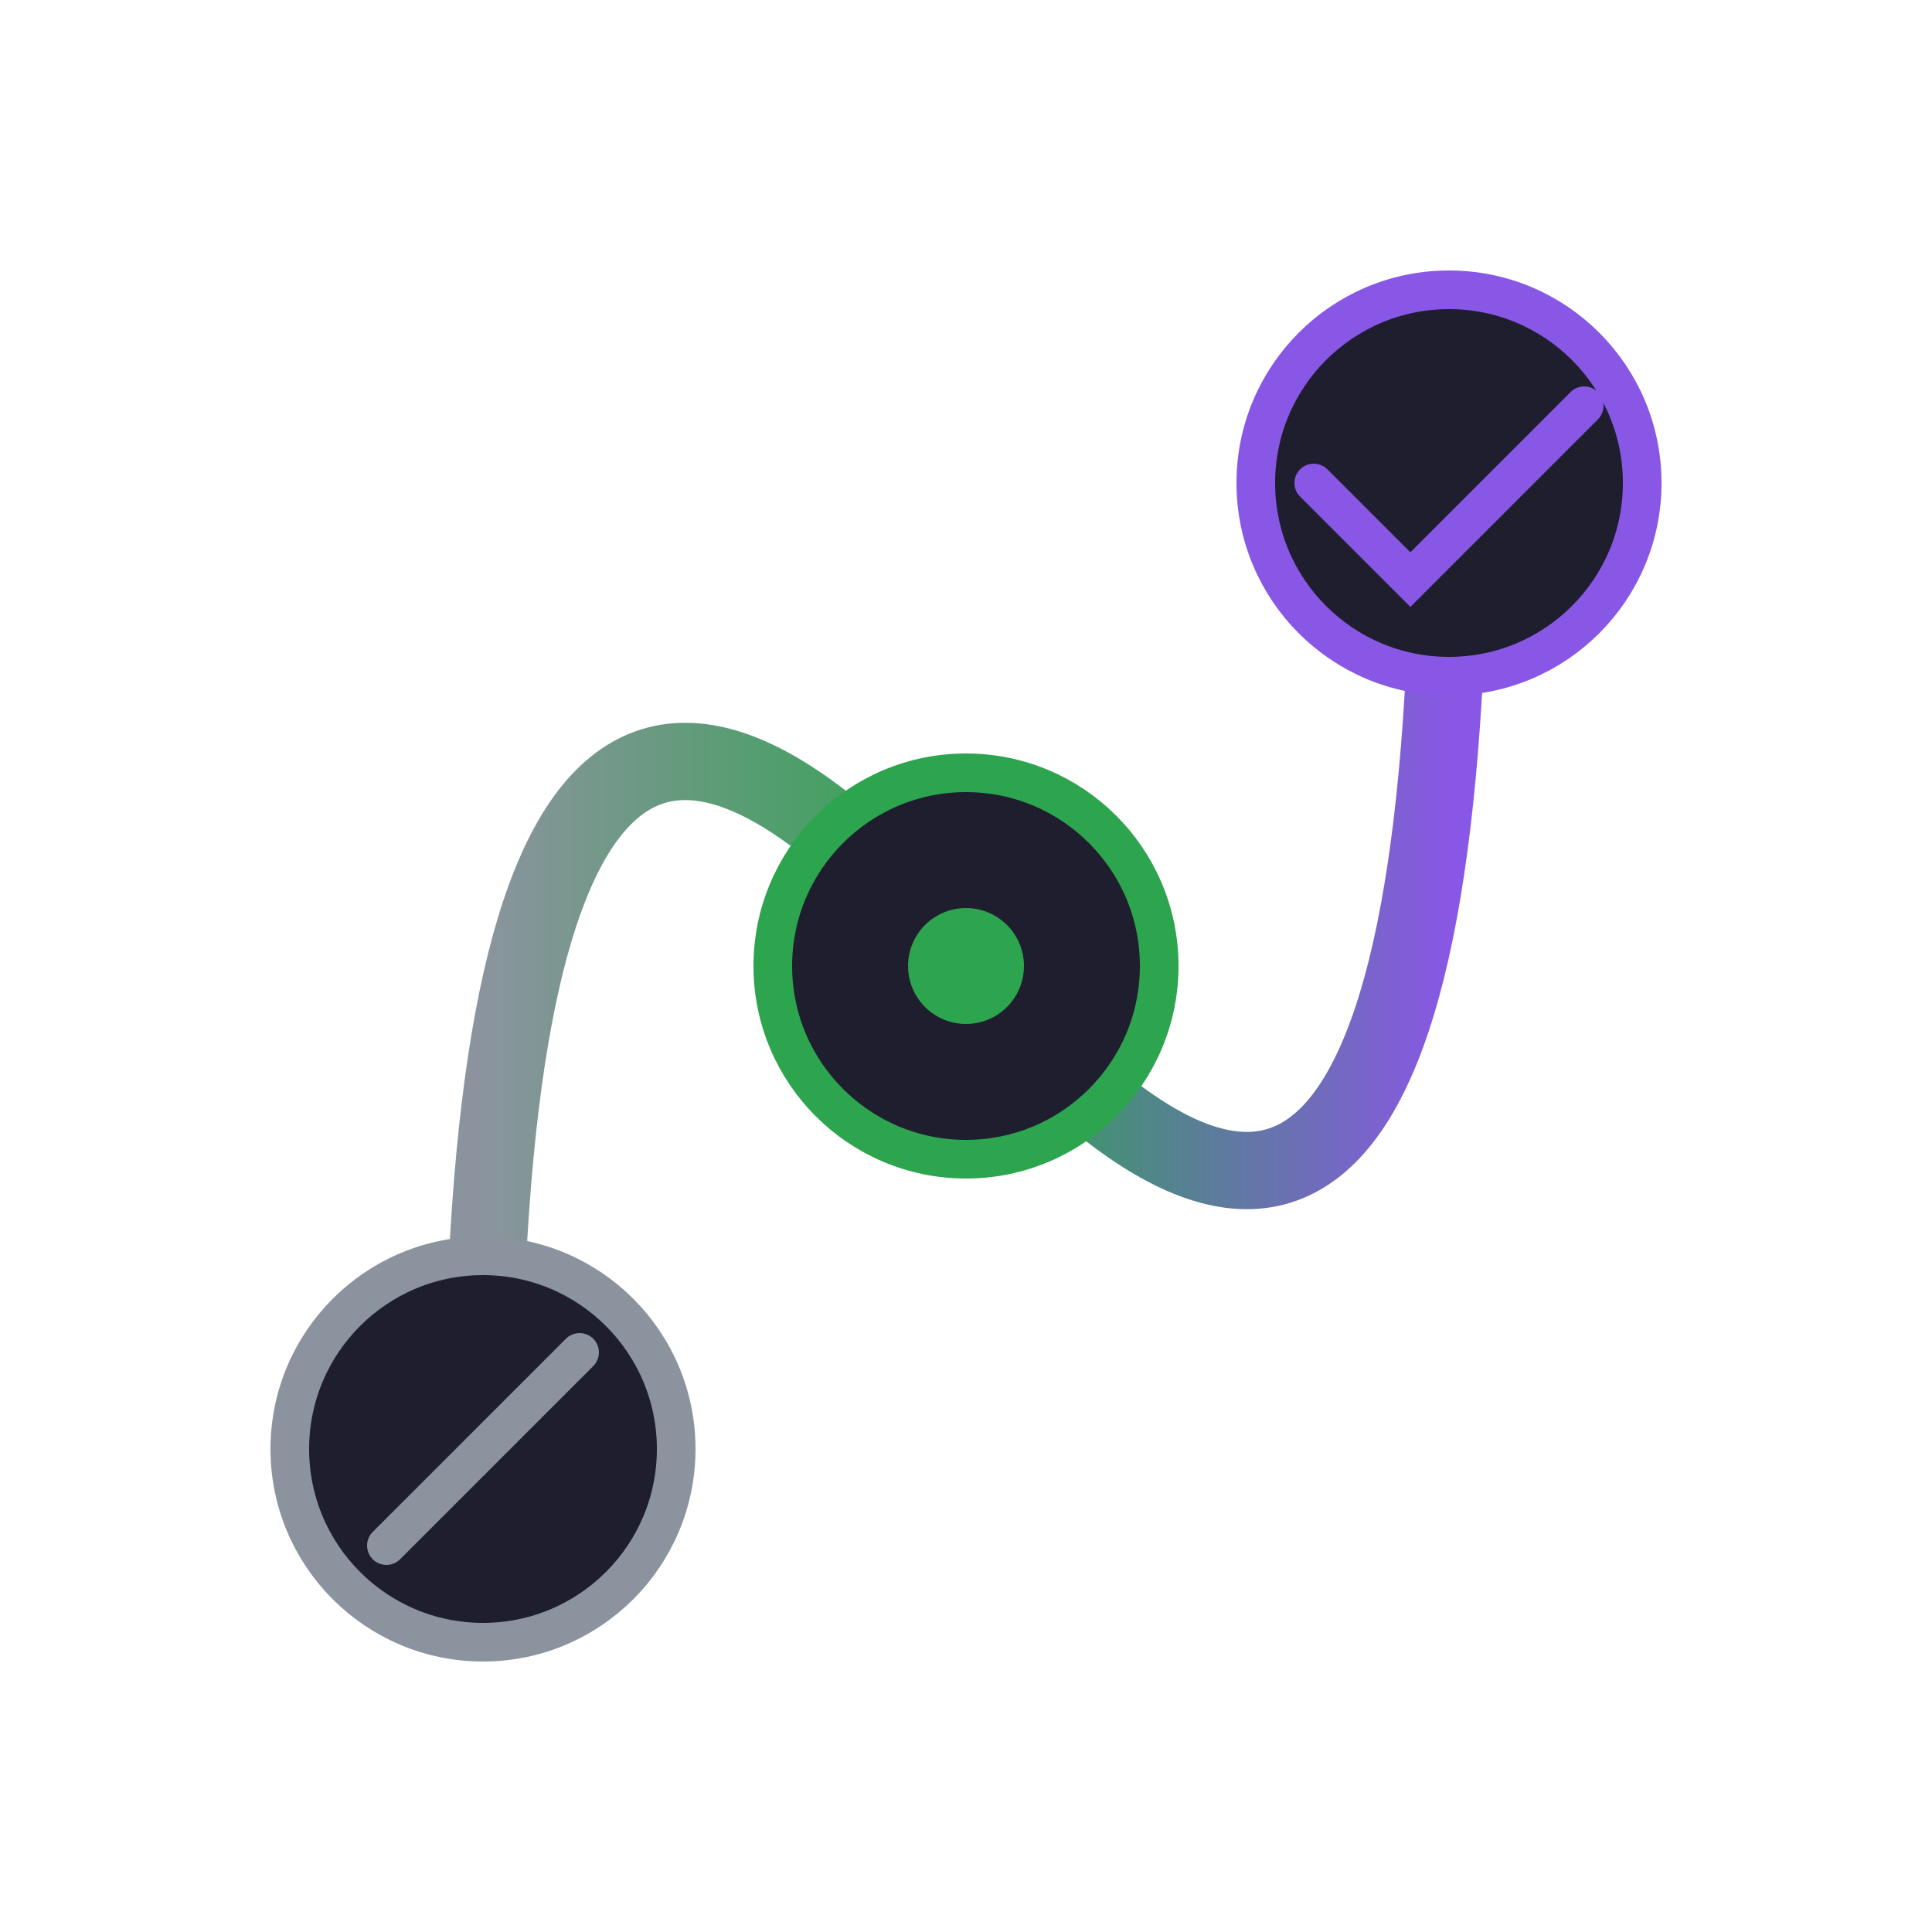
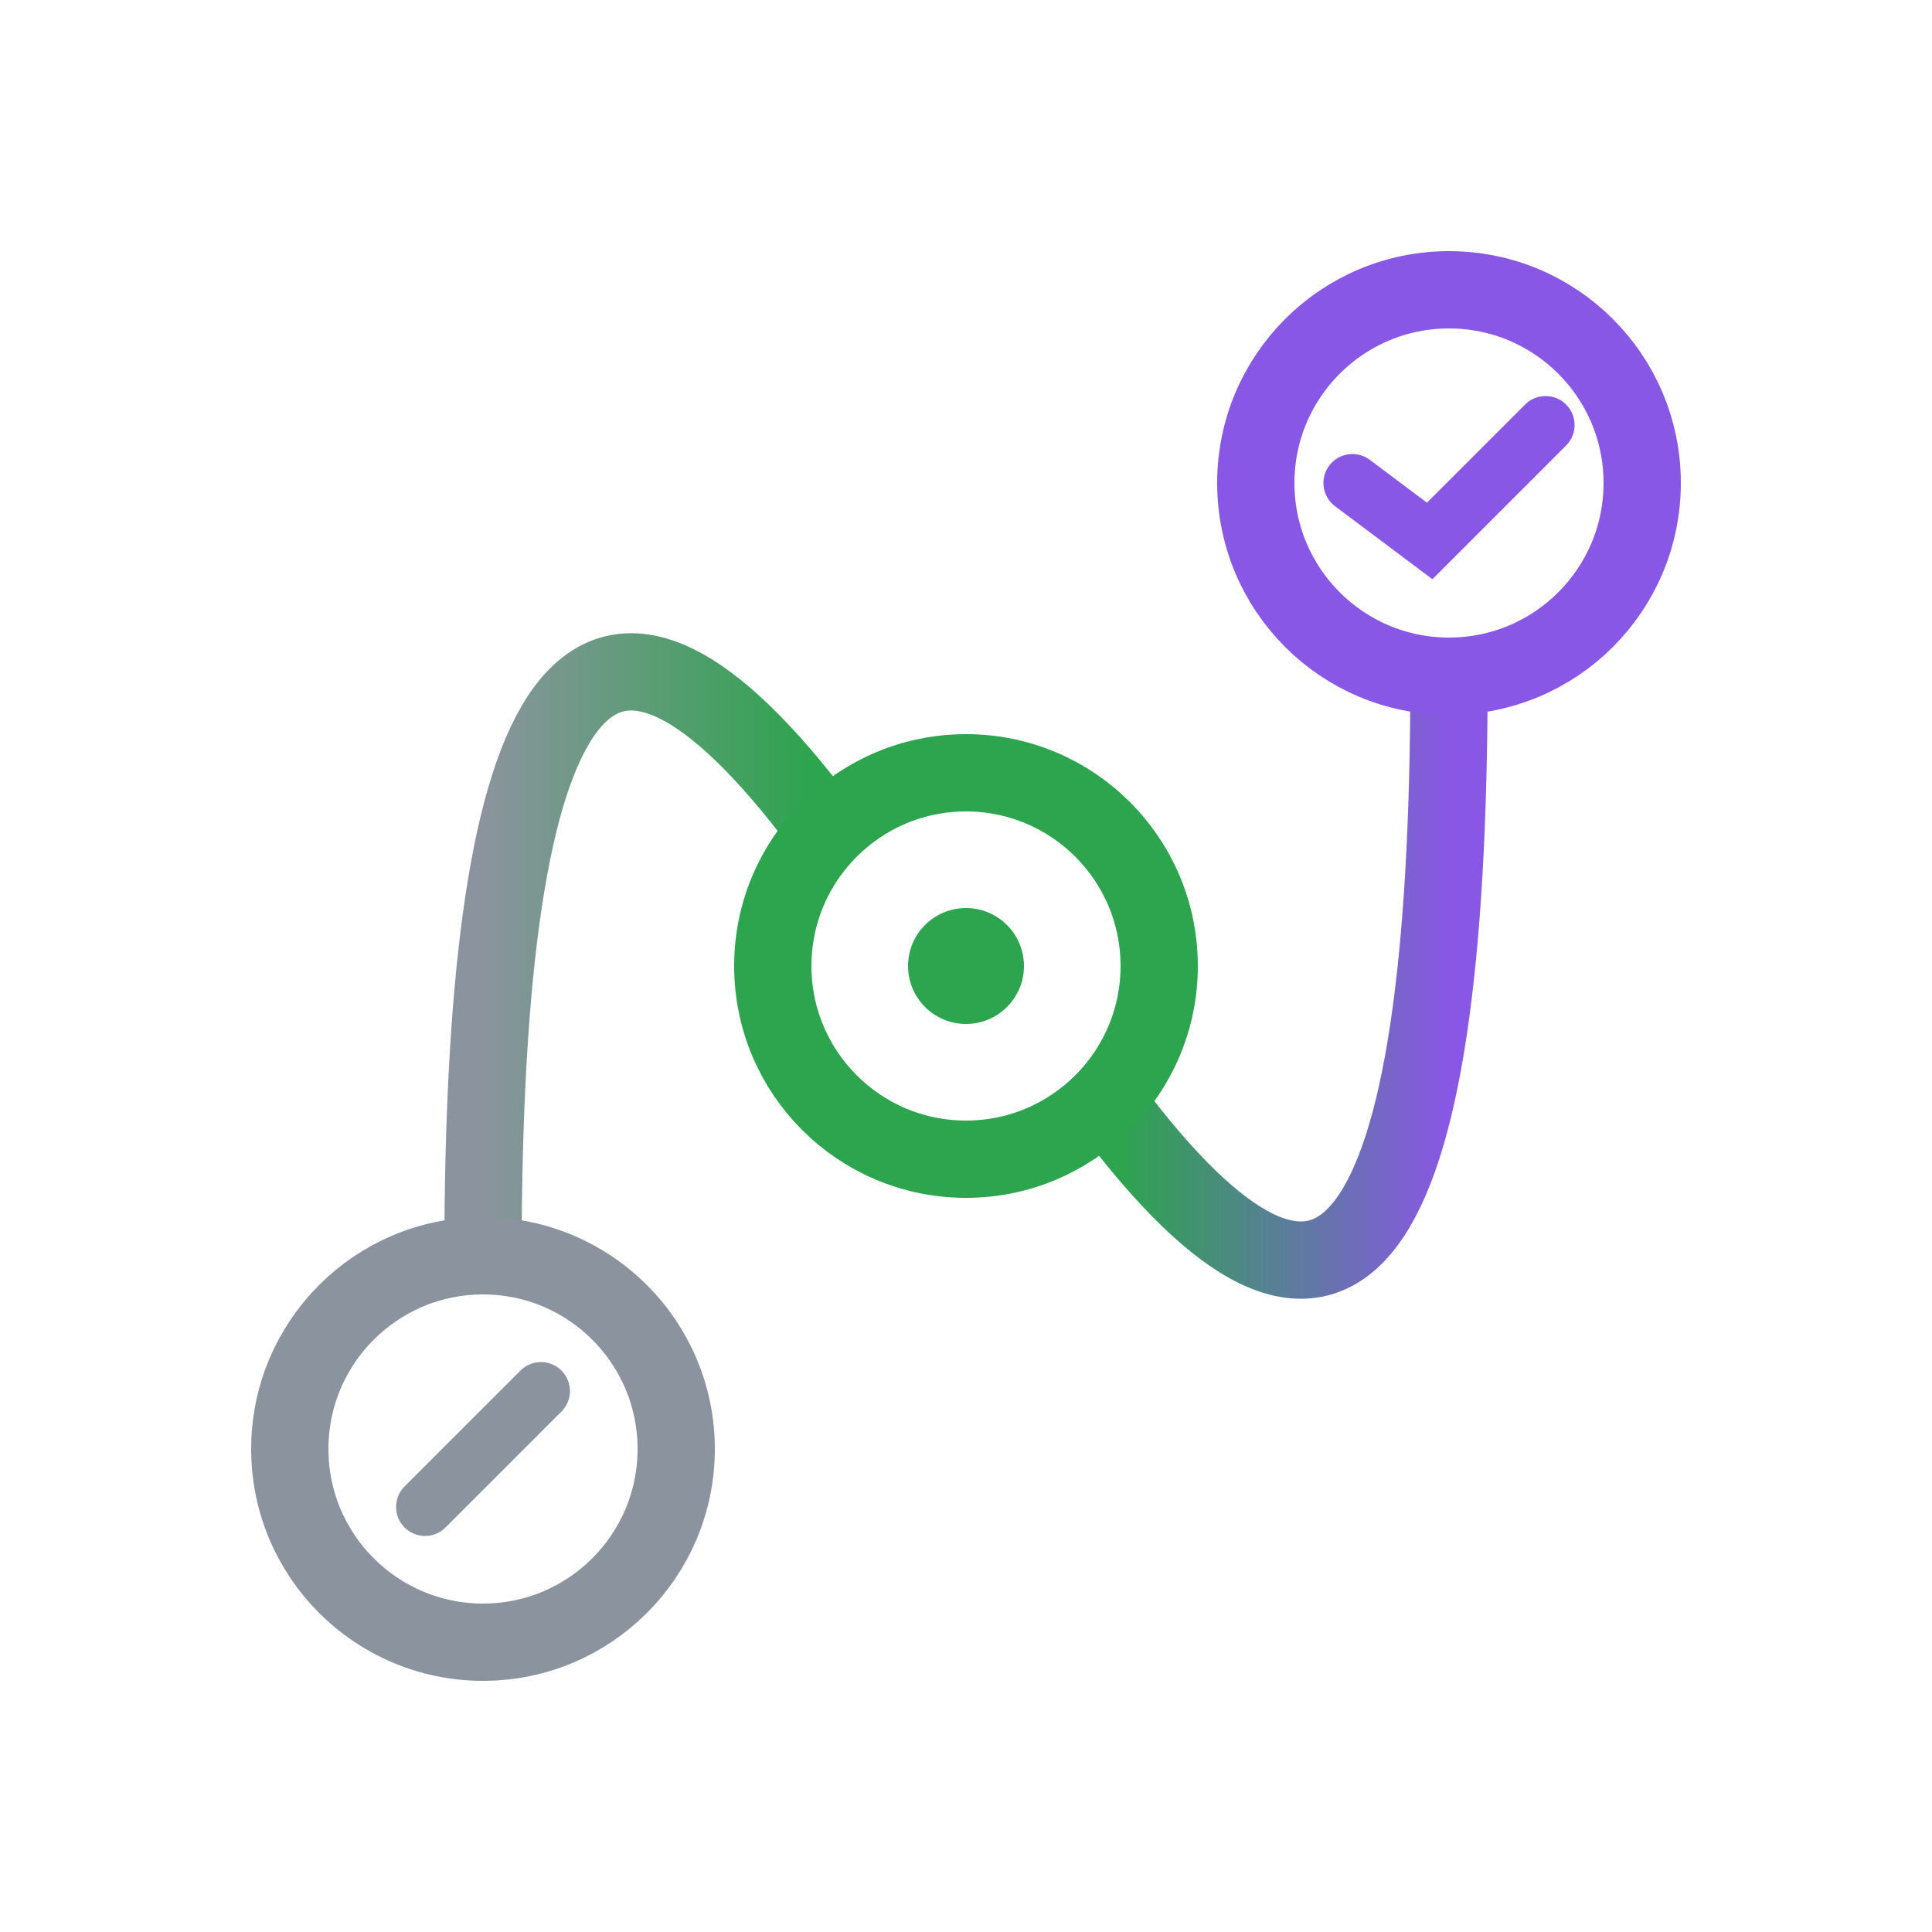
<svg xmlns="http://www.w3.org/2000/svg" width="100" height="100" viewBox="0 0 100 100">
  <defs>
    <linearGradient id="gradient1" x1="0%" y1="0%" x2="100%" y2="0%">
      <stop offset="0%" stop-color="#8b949e" />
      <stop offset="100%" stop-color="#2da44e" />
    </linearGradient>
    <linearGradient id="gradient2" x1="0%" y1="0%" x2="100%" y2="0%">
      <stop offset="0%" stop-color="#2da44e" />
      <stop offset="100%" stop-color="#8957e5" />
    </linearGradient>
  </defs>
-   <path d="M25 75            Q25 20, 50 50" stroke="url(#gradient1)" stroke-width="4" stroke-linecap="round" fill="none" />
-   <path d="M50 50            Q75 80, 75 25" stroke="url(#gradient2)" stroke-width="4" stroke-linecap="round" fill="none" />
-   <circle cx="25" cy="75" r="10" stroke="#8b949e" stroke-width="2" fill="#1e1e2e" />
-   <line x1="20" y1="80" x2="30" y2="70" stroke="#8b949e" stroke-width="2" stroke-linecap="round" />
-   <circle cx="50" cy="50" r="10" stroke="#2da44e" stroke-width="2" fill="#1e1e2e" />
+   <path d="M25 65 Q25 20, 42 42" stroke="url(#gradient1)" stroke-width="4" stroke-linecap="round" fill="none" />
+   <path d="M58 58 Q75 80, 75 35" stroke="url(#gradient2)" stroke-width="4" stroke-linecap="round" fill="none" />
+   <circle cx="25" cy="75" r="10" stroke="#8b949e" stroke-width="4" fill="transparent" />
+   <line x1="22" y1="78" x2="28" y2="72" stroke="#8b949e" stroke-width="3" stroke-linecap="round" />
+   <circle cx="50" cy="50" r="10" stroke="#2da44e" stroke-width="4" fill="transparent" />
  <circle cx="50" cy="50" r="3" fill="#2da44e" />
-   <circle cx="75" cy="25" r="10" stroke="#8957e5" stroke-width="2" fill="#1e1e2e" />
-   <path d="M68 25 L73 30 L82 21" stroke="#8957e5" stroke-width="2" stroke-linecap="round" fill="none" />
+   <circle cx="75" cy="25" r="10" stroke="#8957e5" stroke-width="4" fill="transparent" />
+   <path d="M70 25 L74 28 L80 22" stroke="#8957e5" stroke-width="3" stroke-linecap="round" fill="none" />
</svg>
